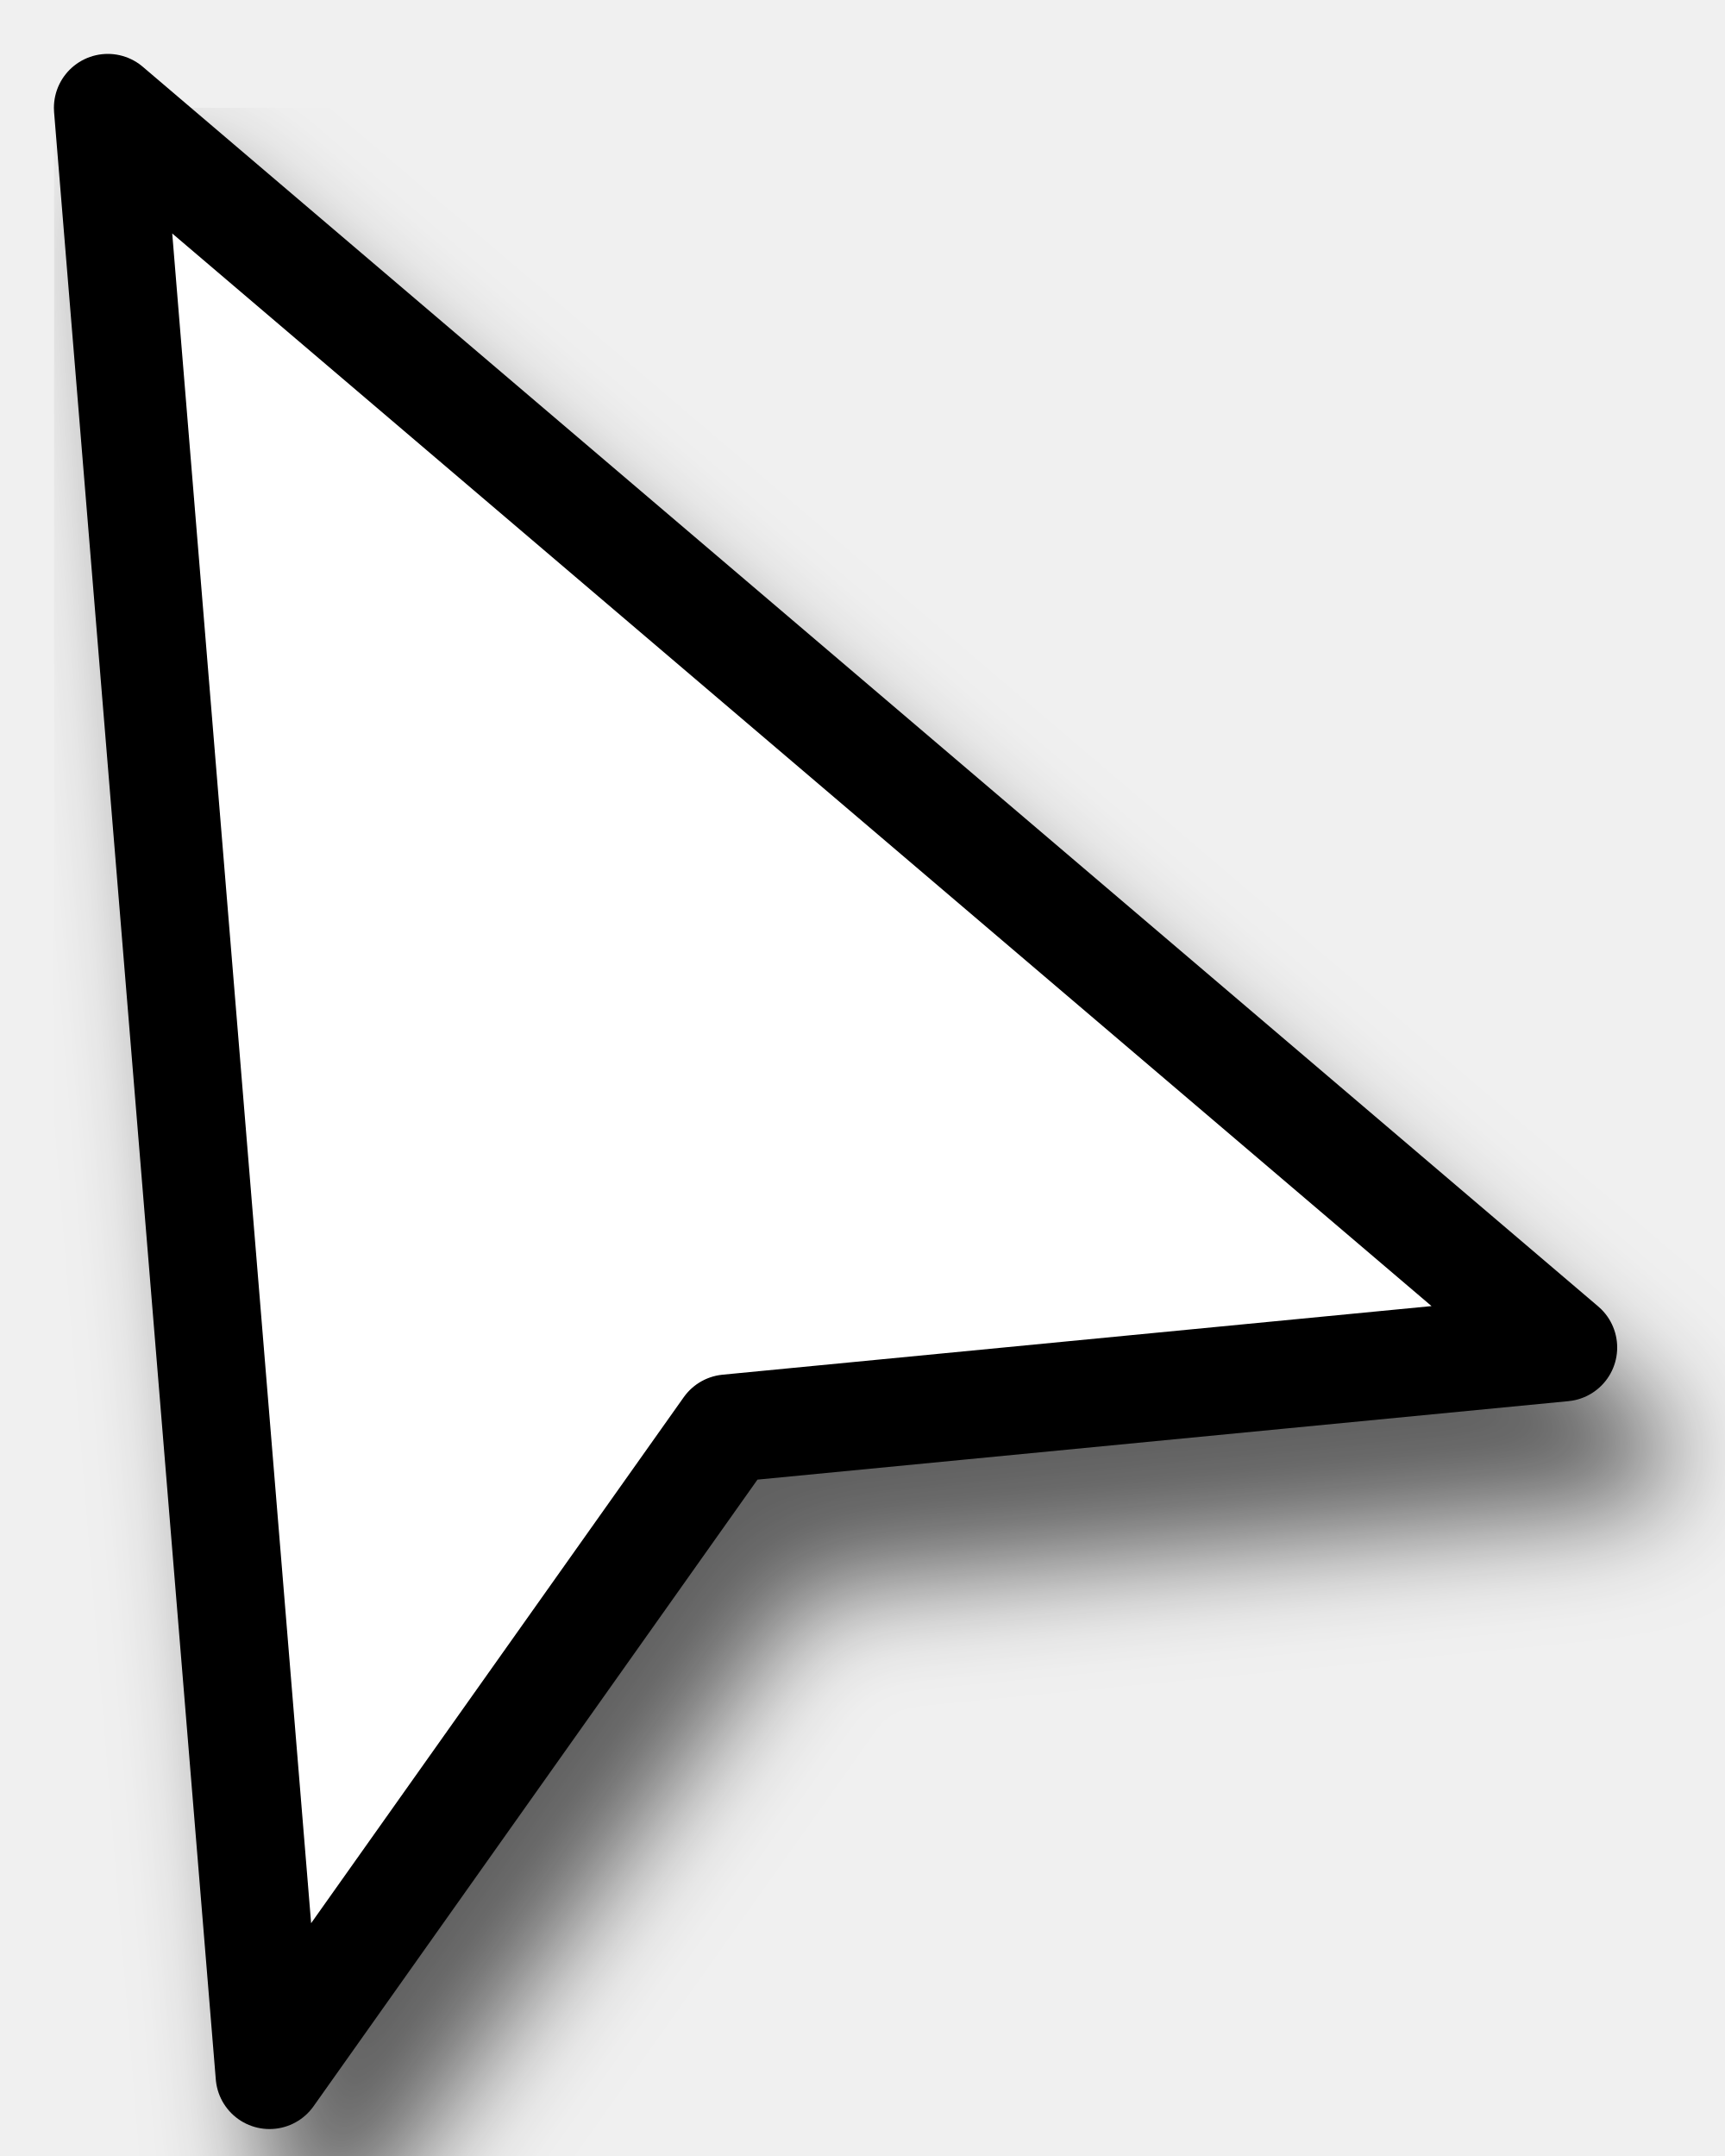
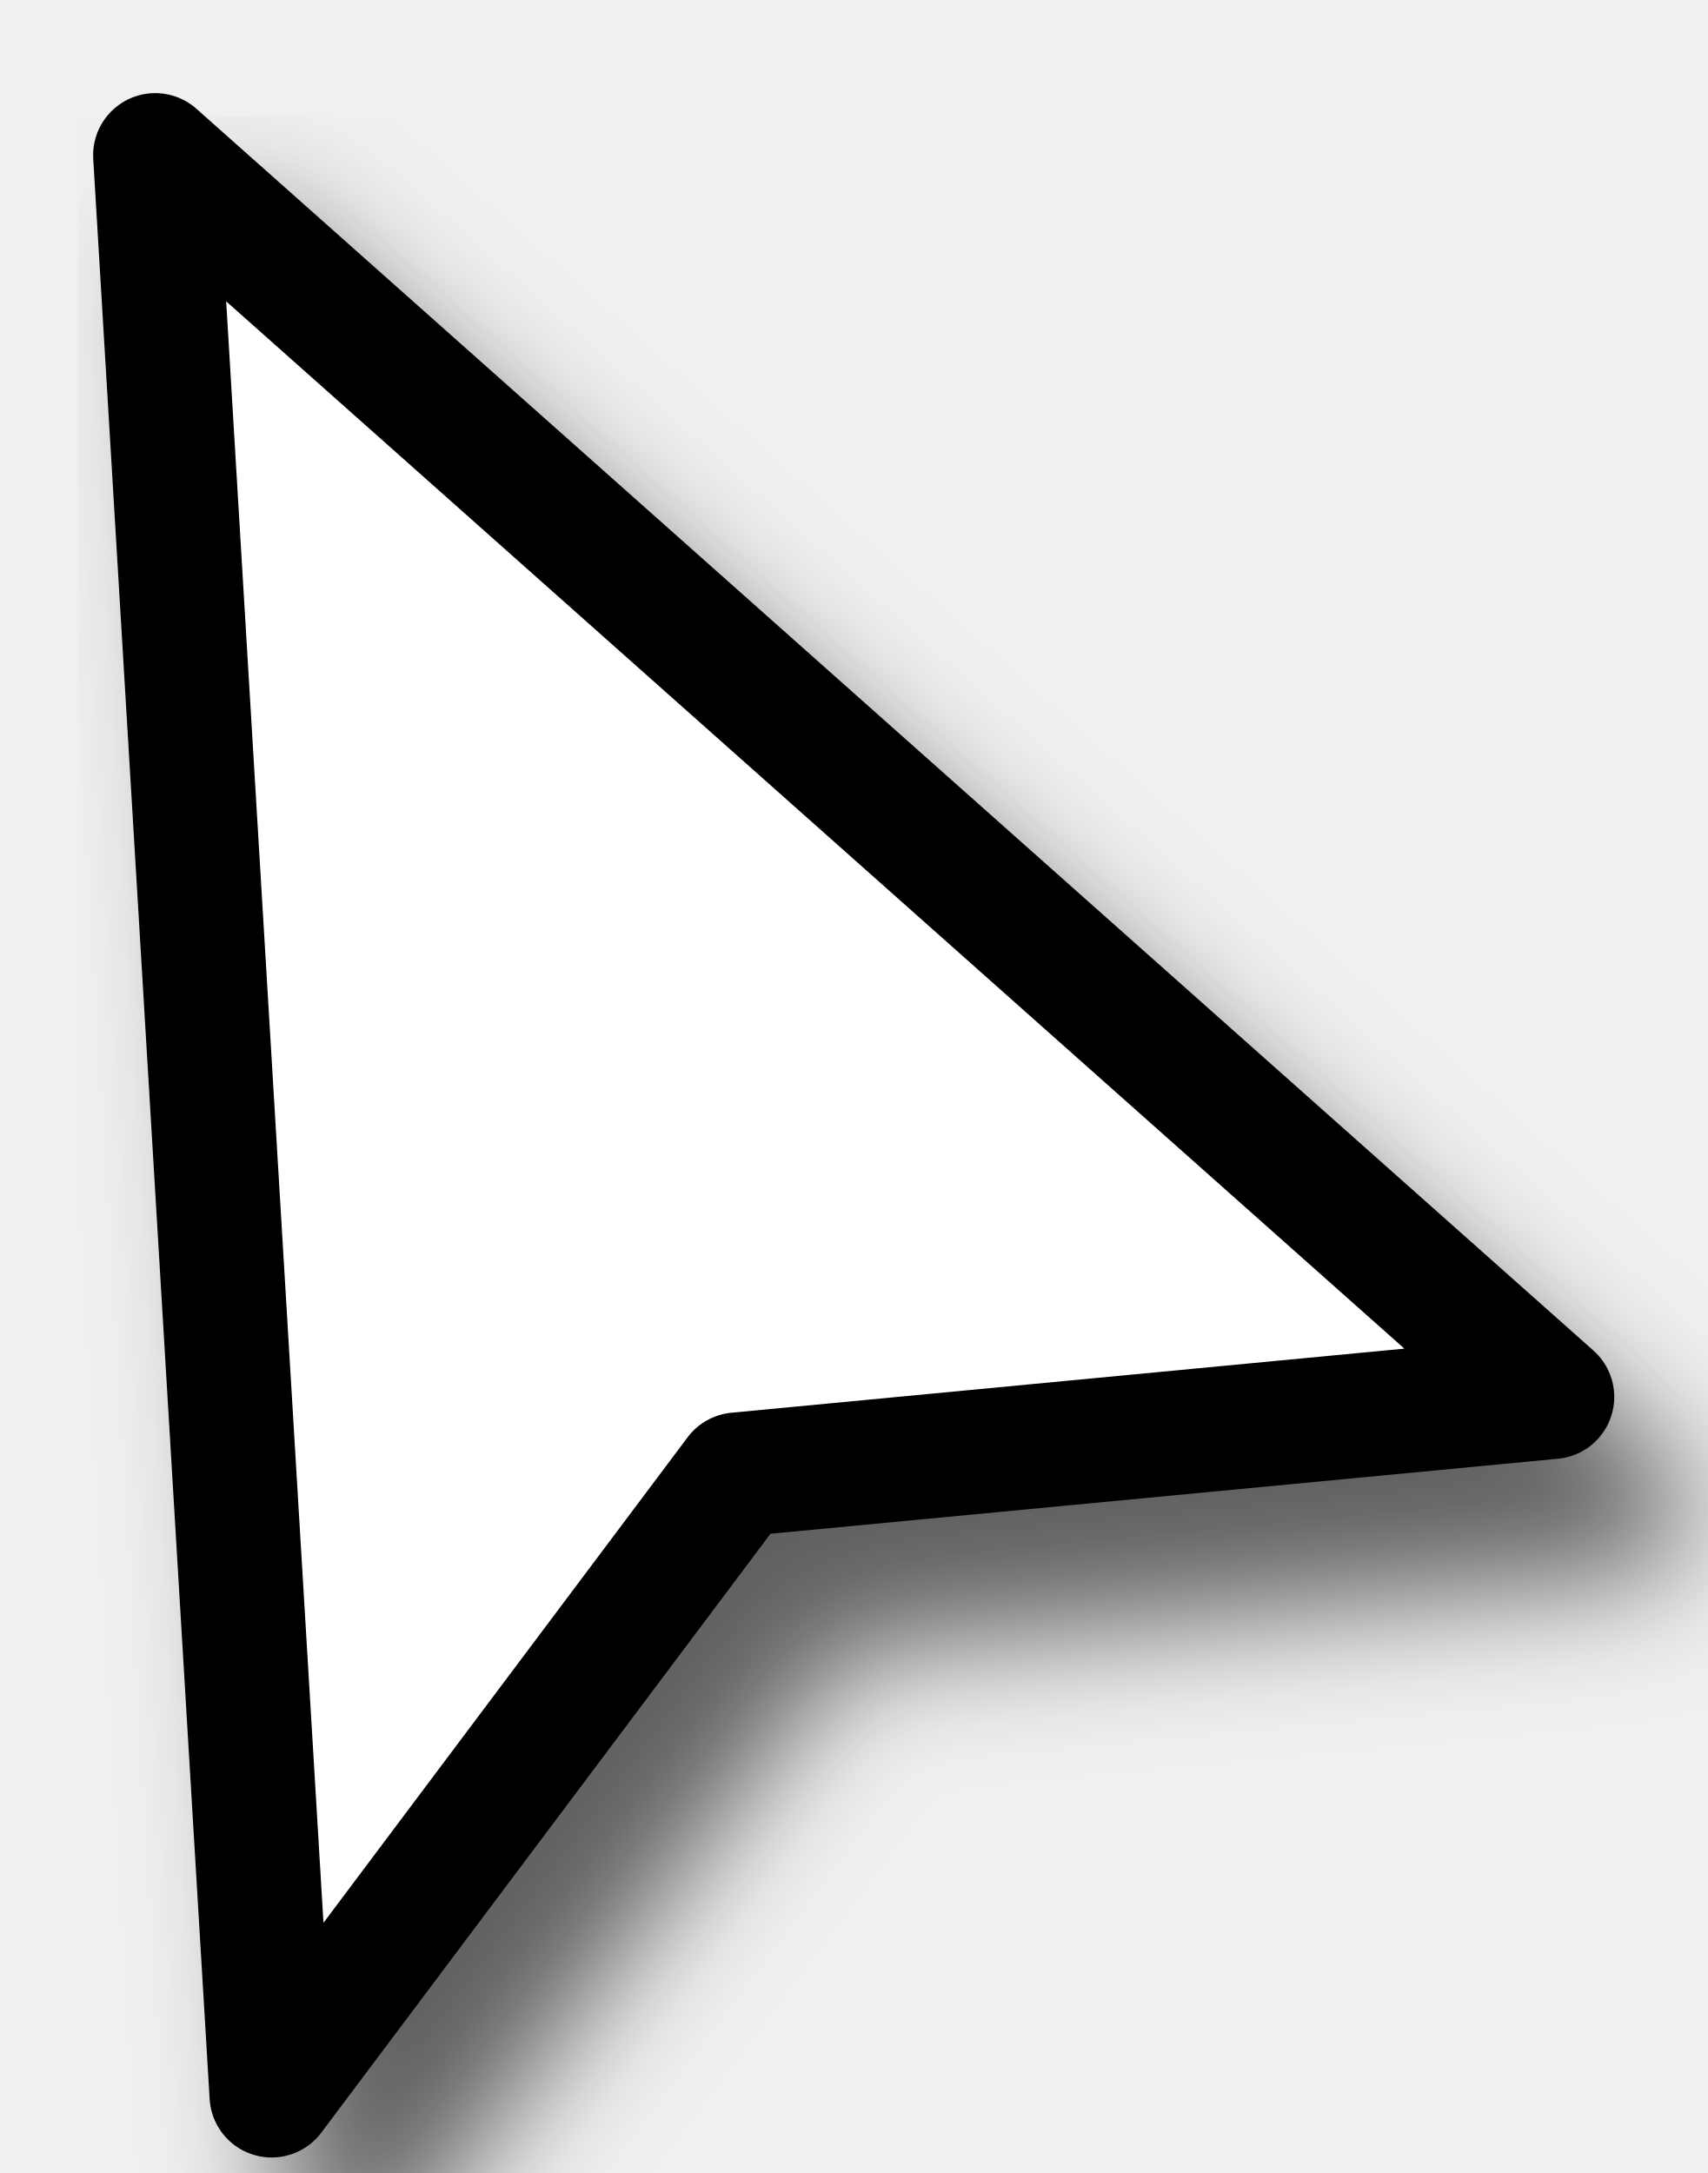
- <svg xmlns="http://www.w3.org/2000/svg" width="32" height="40" viewBox="0 0 32 40" fill="none">
+ <svg xmlns="http://www.w3.org/2000/svg" width="22" height="28" viewBox="0 0 22 28" fill="none">
  <defs>
    <filter id="shadow" x="-20%" y="-20%" width="140%" height="140%">
-       <feDropShadow dx="1" dy="2" stdDeviation="1" flood-color="#000000" flood-opacity="0.6" />
+       <feDropShadow dx="1" dy="1.5" stdDeviation="0.8" flood-color="#000000" flood-opacity="0.6" />
    </filter>
  </defs>
-   <path d="M 2 2 L 29 25 L 13.5 26.5 L 5 38.5 Z" fill="#FFFFFF" stroke="#000000" stroke-width="2" stroke-linejoin="round" stroke-linecap="round" filter="url(#shadow)" />
+   <path d="M 2 2 L 20 18 L 9.5 19 L 3.5 27 Z" fill="#FFFFFF" stroke="#000000" stroke-width="1.6" stroke-linejoin="round" stroke-linecap="round" filter="url(#shadow)" />
</svg>
